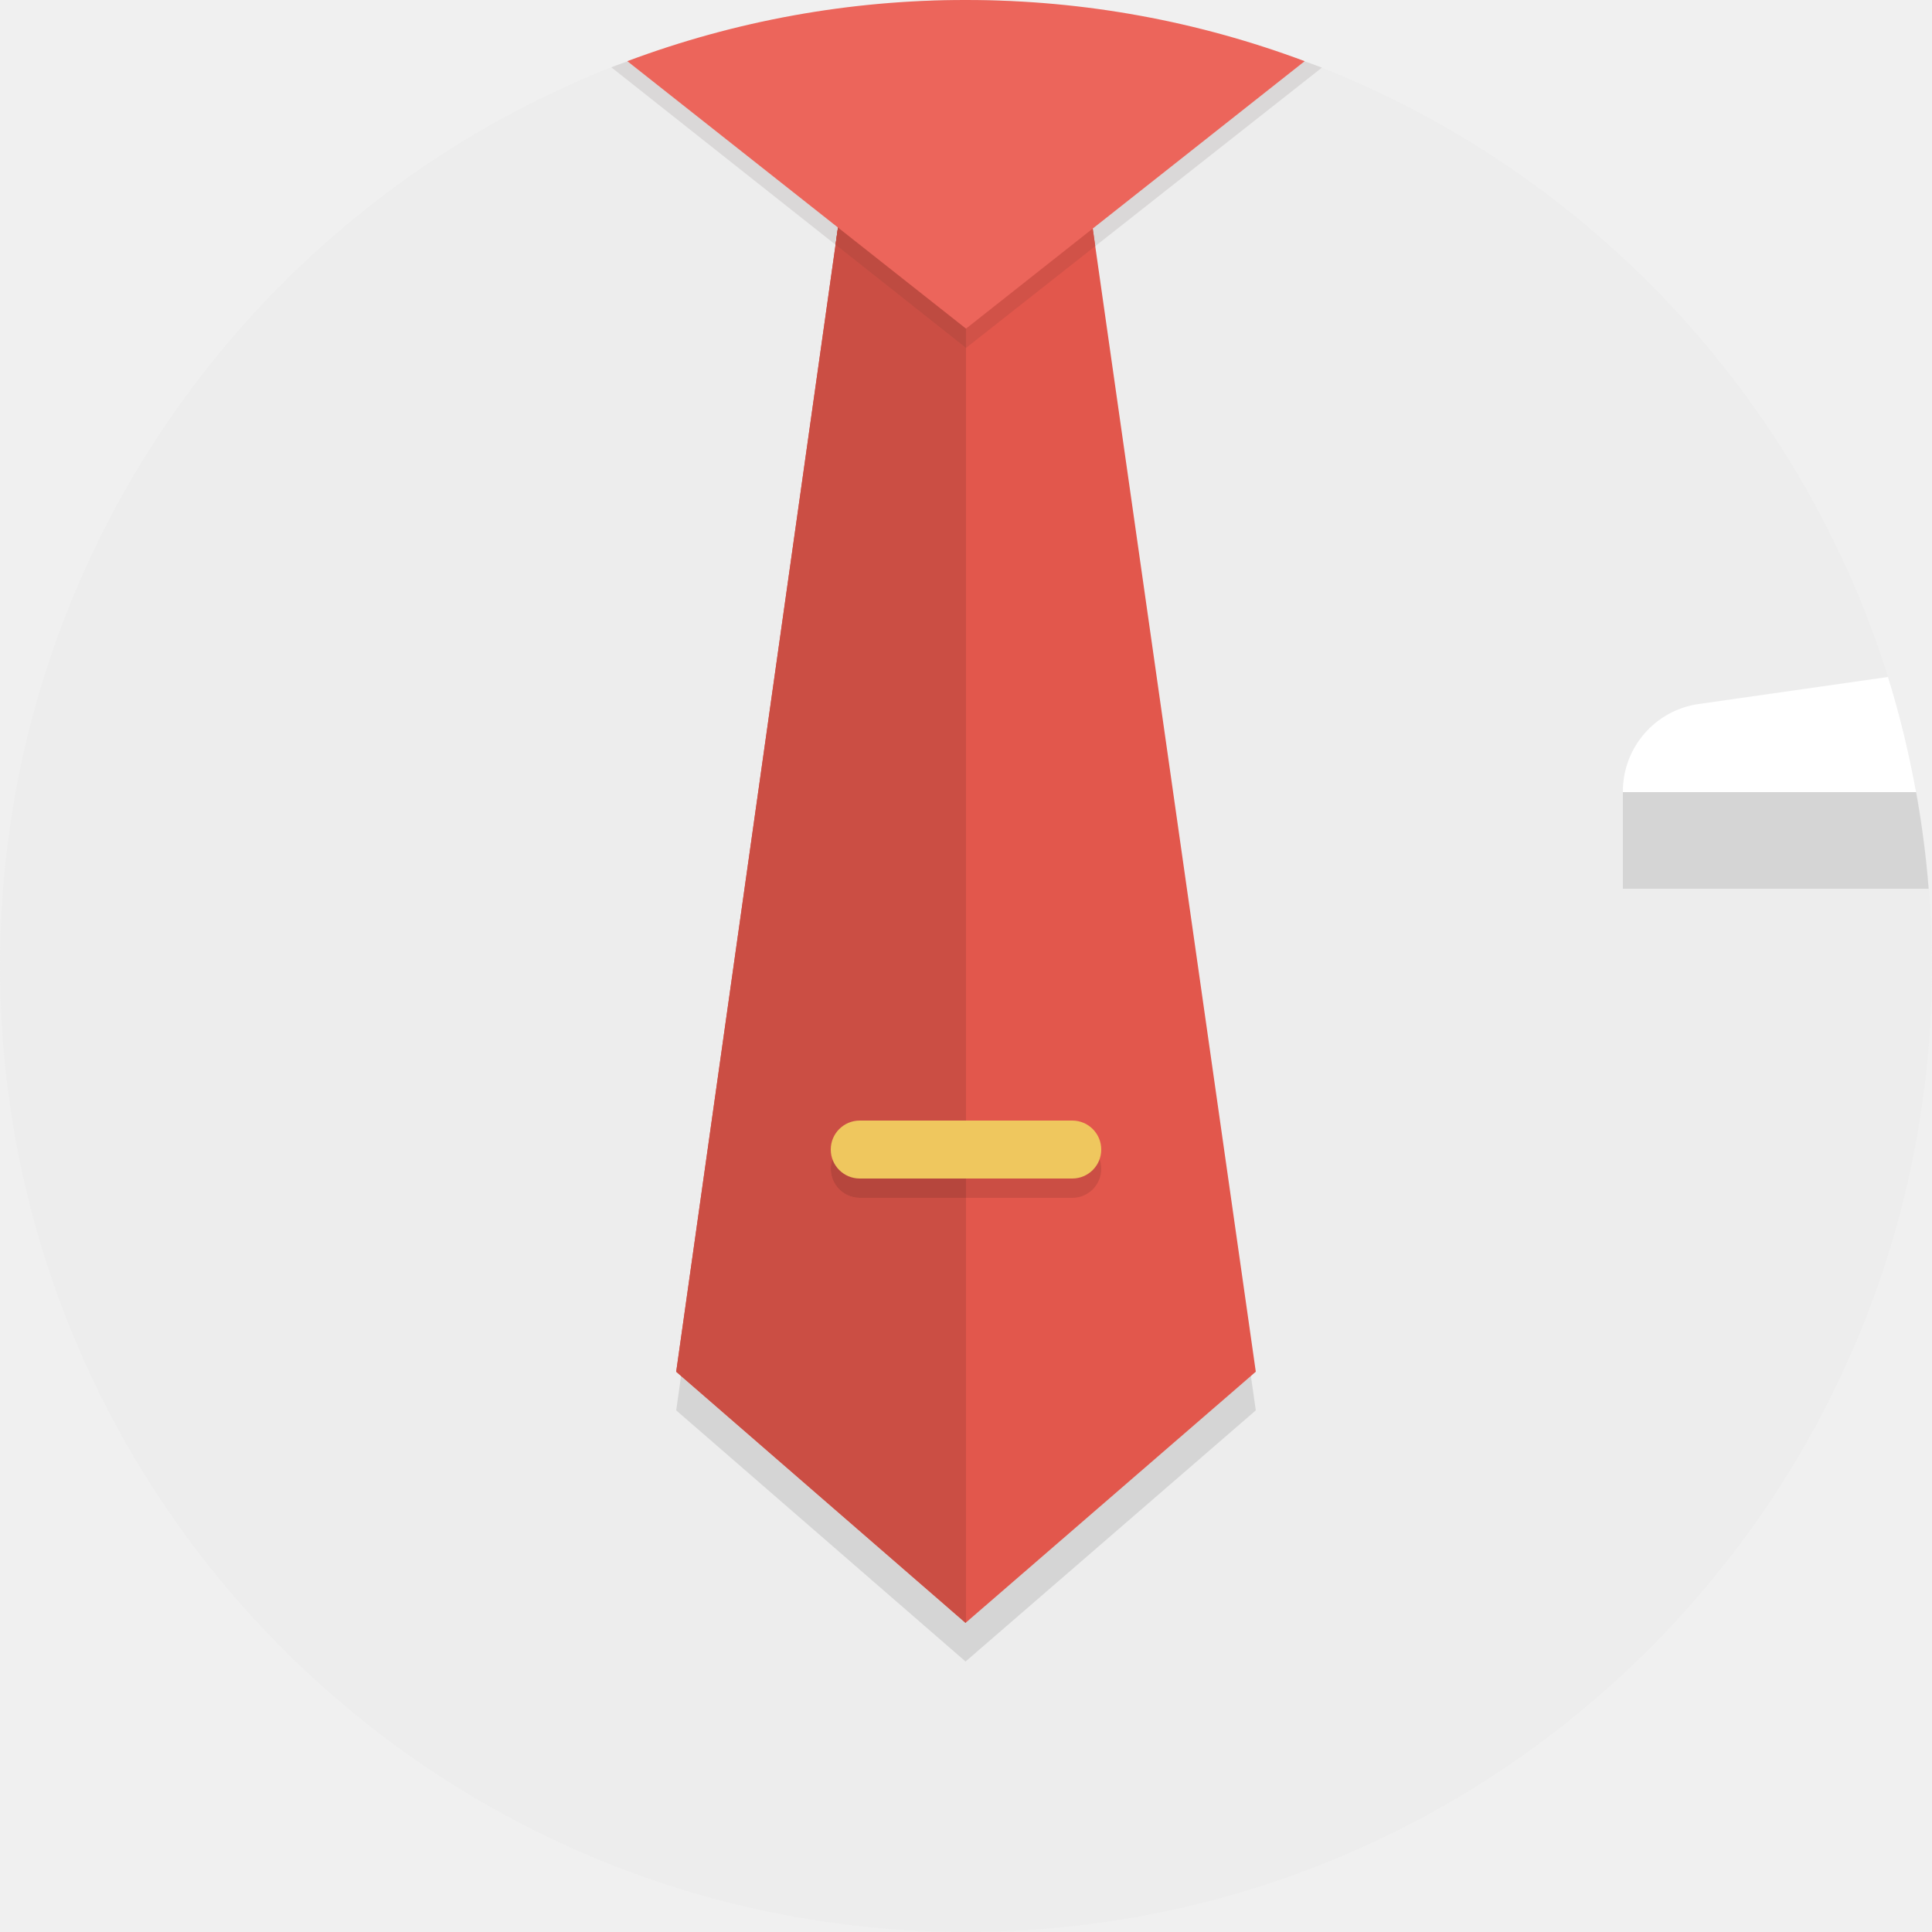
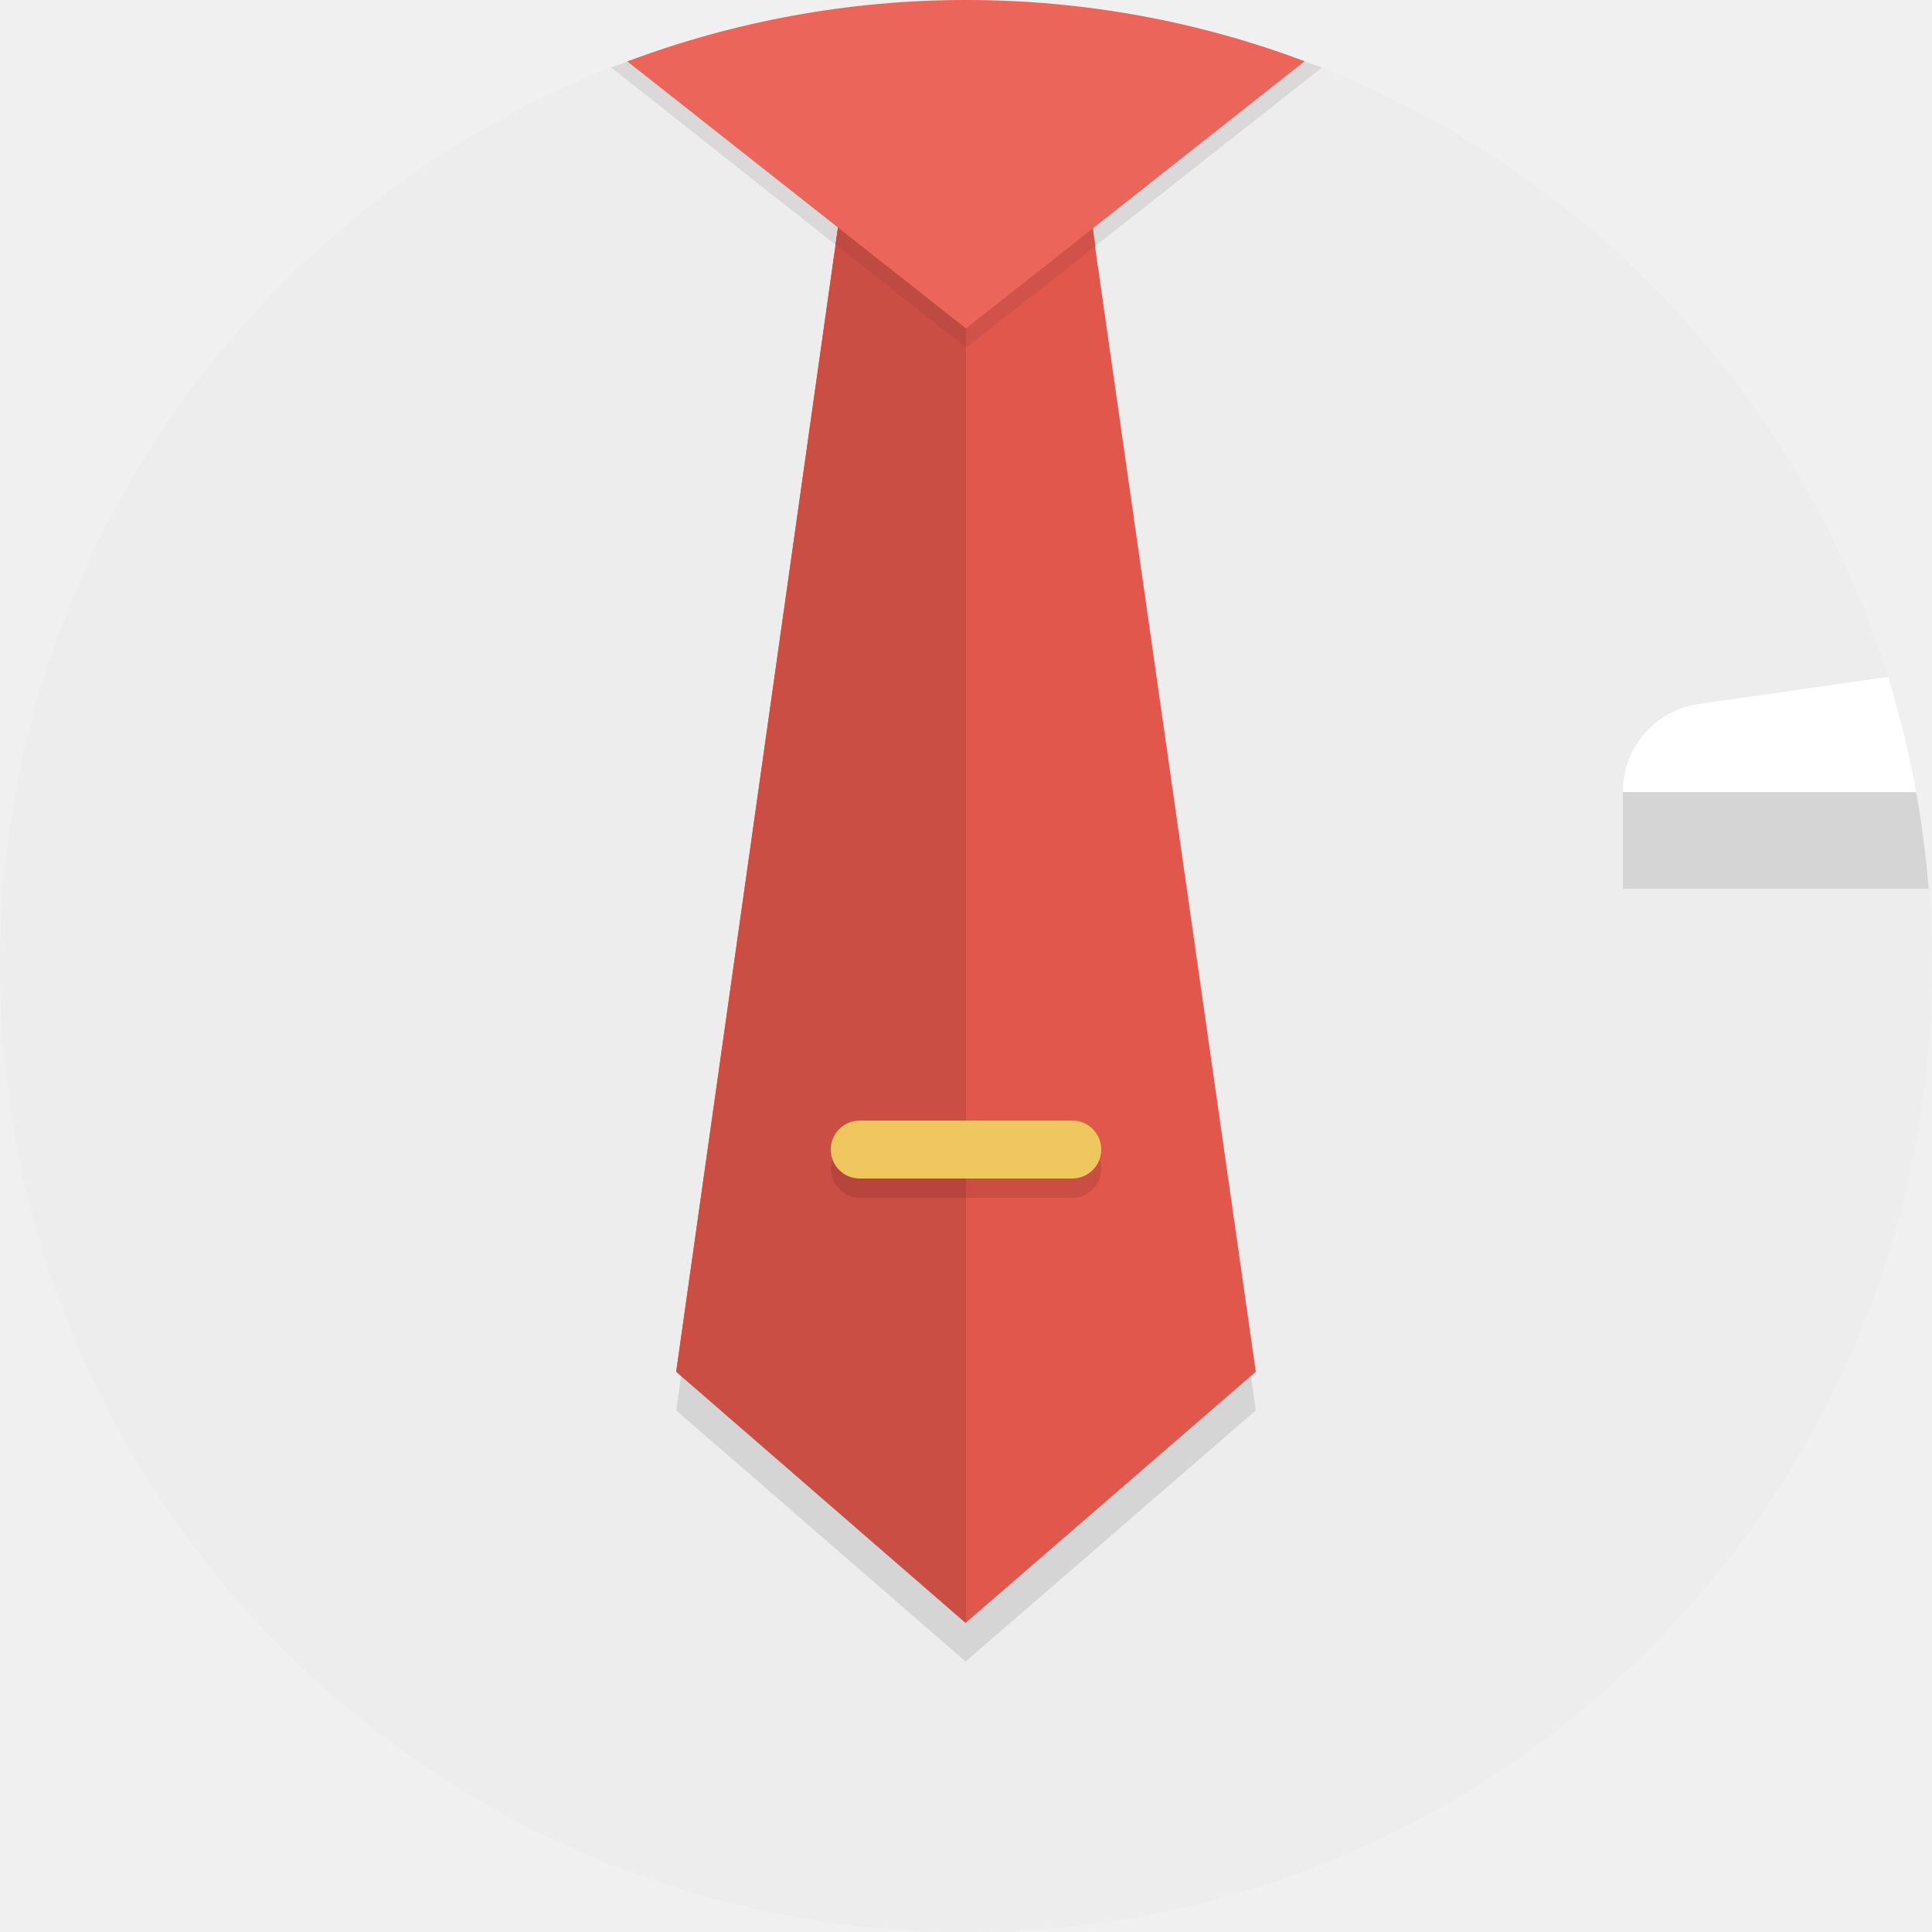
<svg xmlns="http://www.w3.org/2000/svg" width="100" height="100" viewBox="0 0 100 100">
-   <path fill="#EDEDED" d="M50 0C22.387 0 0 22.386 0 50s22.387 50 50 50c27.614 0 50-22.386 50-50S77.614 0 50 0z" />
-   <path fill="#D5D5D5" d="M44.898 3h10.116L65 73 49.977 86 35 73l9.898-70z" />
-   <path fill="#DAD8D8" d="M50 0c6.17 0 12.967 1.457 18.422 3.5L50 18.01 31.64 3.483C37.097 1.44 43.83 0 50 0z" />
-   <path fill="#E2574C" d="M44.898 1h10.116L65 71 49.977 84 35 71l9.898-70z" />
-   <path fill="#CB4E44" d="M49.98 84l.02-.02V1h-5.102L35 71zM44.5 59h11a1.5 1.5 0 0 1 0 3h-11a1.5 1.5 0 0 1 0-3z" />
+   <path fill="#EDEDED" d="M50 0a50 50 0 1 0 0 100A50 50 0 0 0 50 0z" />
+   <path fill="#D5D5D5" d="M44.9 3H55l10 70-15.02 13L35 73l9.9-70z" />
+   <path fill="#DAD8D8" d="M50 0a55.2 55.2 0 0 1 18.42 3.5L50 18 31.64 3.5A54.78 54.78 0 0 1 50 0z" />
+   <path fill="#E2574C" d="M44.9 1H55l10 70-15.02 13L35 71l9.9-70z" />
+   <path fill="#CB4E44" d="M49.98 84l.02-.02V1h-5.1L35 71zM44.5 59h11a1.5 1.5 0 0 1 0 3h-11a1.5 1.5 0 0 1 0-3z" />
  <path fill="#B6463D" d="M50 59h-5.5a1.5 1.5 0 0 0 0 3H50v-3z" />
-   <path fill="#D15248" d="M43.25 12.667L50 18.01l6.69-5.27L55.014 1H44.898z" />
-   <path fill="#BE4B41" d="M44.898 1l-1.65 11.667L50 18.01V1z" />
-   <path fill="#EC655B" d="M50 0c6.17 0 12.074 1.124 17.53 3.167L50 17.01 32.47 3.166A49.874 49.874 0 0 1 50 0z" />
+   <path fill="#D15248" d="M43.25 12.67L50 18l6.7-5.26L55 1H44.9z" />
+   <path fill="#BE4B41" d="M44.9 1l-1.65 11.67L50 18V1z" />
+   <path fill="#EC655B" d="M50 0c6.17 0 12.07 1.12 17.53 3.17L50 17 32.47 3.18A49.87 49.87 0 0 1 50 0z" />
  <path fill="#EFC75E" d="M44.5 58h11a1.5 1.5 0 0 1 0 3h-11a1.5 1.5 0 0 1 0-3z" />
-   <path fill="#D5D5D5" d="M99.176 41H84v5h15.826a49.82 49.82 0 0 0-.65-5z" />
-   <path fill="#fff" d="M97.72 35.04l-9.8 1.4A4.567 4.567 0 0 0 84 40.96V41h15.176c-.37-2.032-.85-4.024-1.455-5.96z" />
+   <path fill="#D5D5D5" d="M99.18 41H84v5h15.83c-.14-1.7-.36-3.36-.65-5z" />
+   <path fill="#fff" d="M97.72 35.04l-9.8 1.4A4.57 4.57 0 0 0 84 40.96V41h15.18a49.73 49.73 0 0 0-1.46-5.96z" />
</svg>
